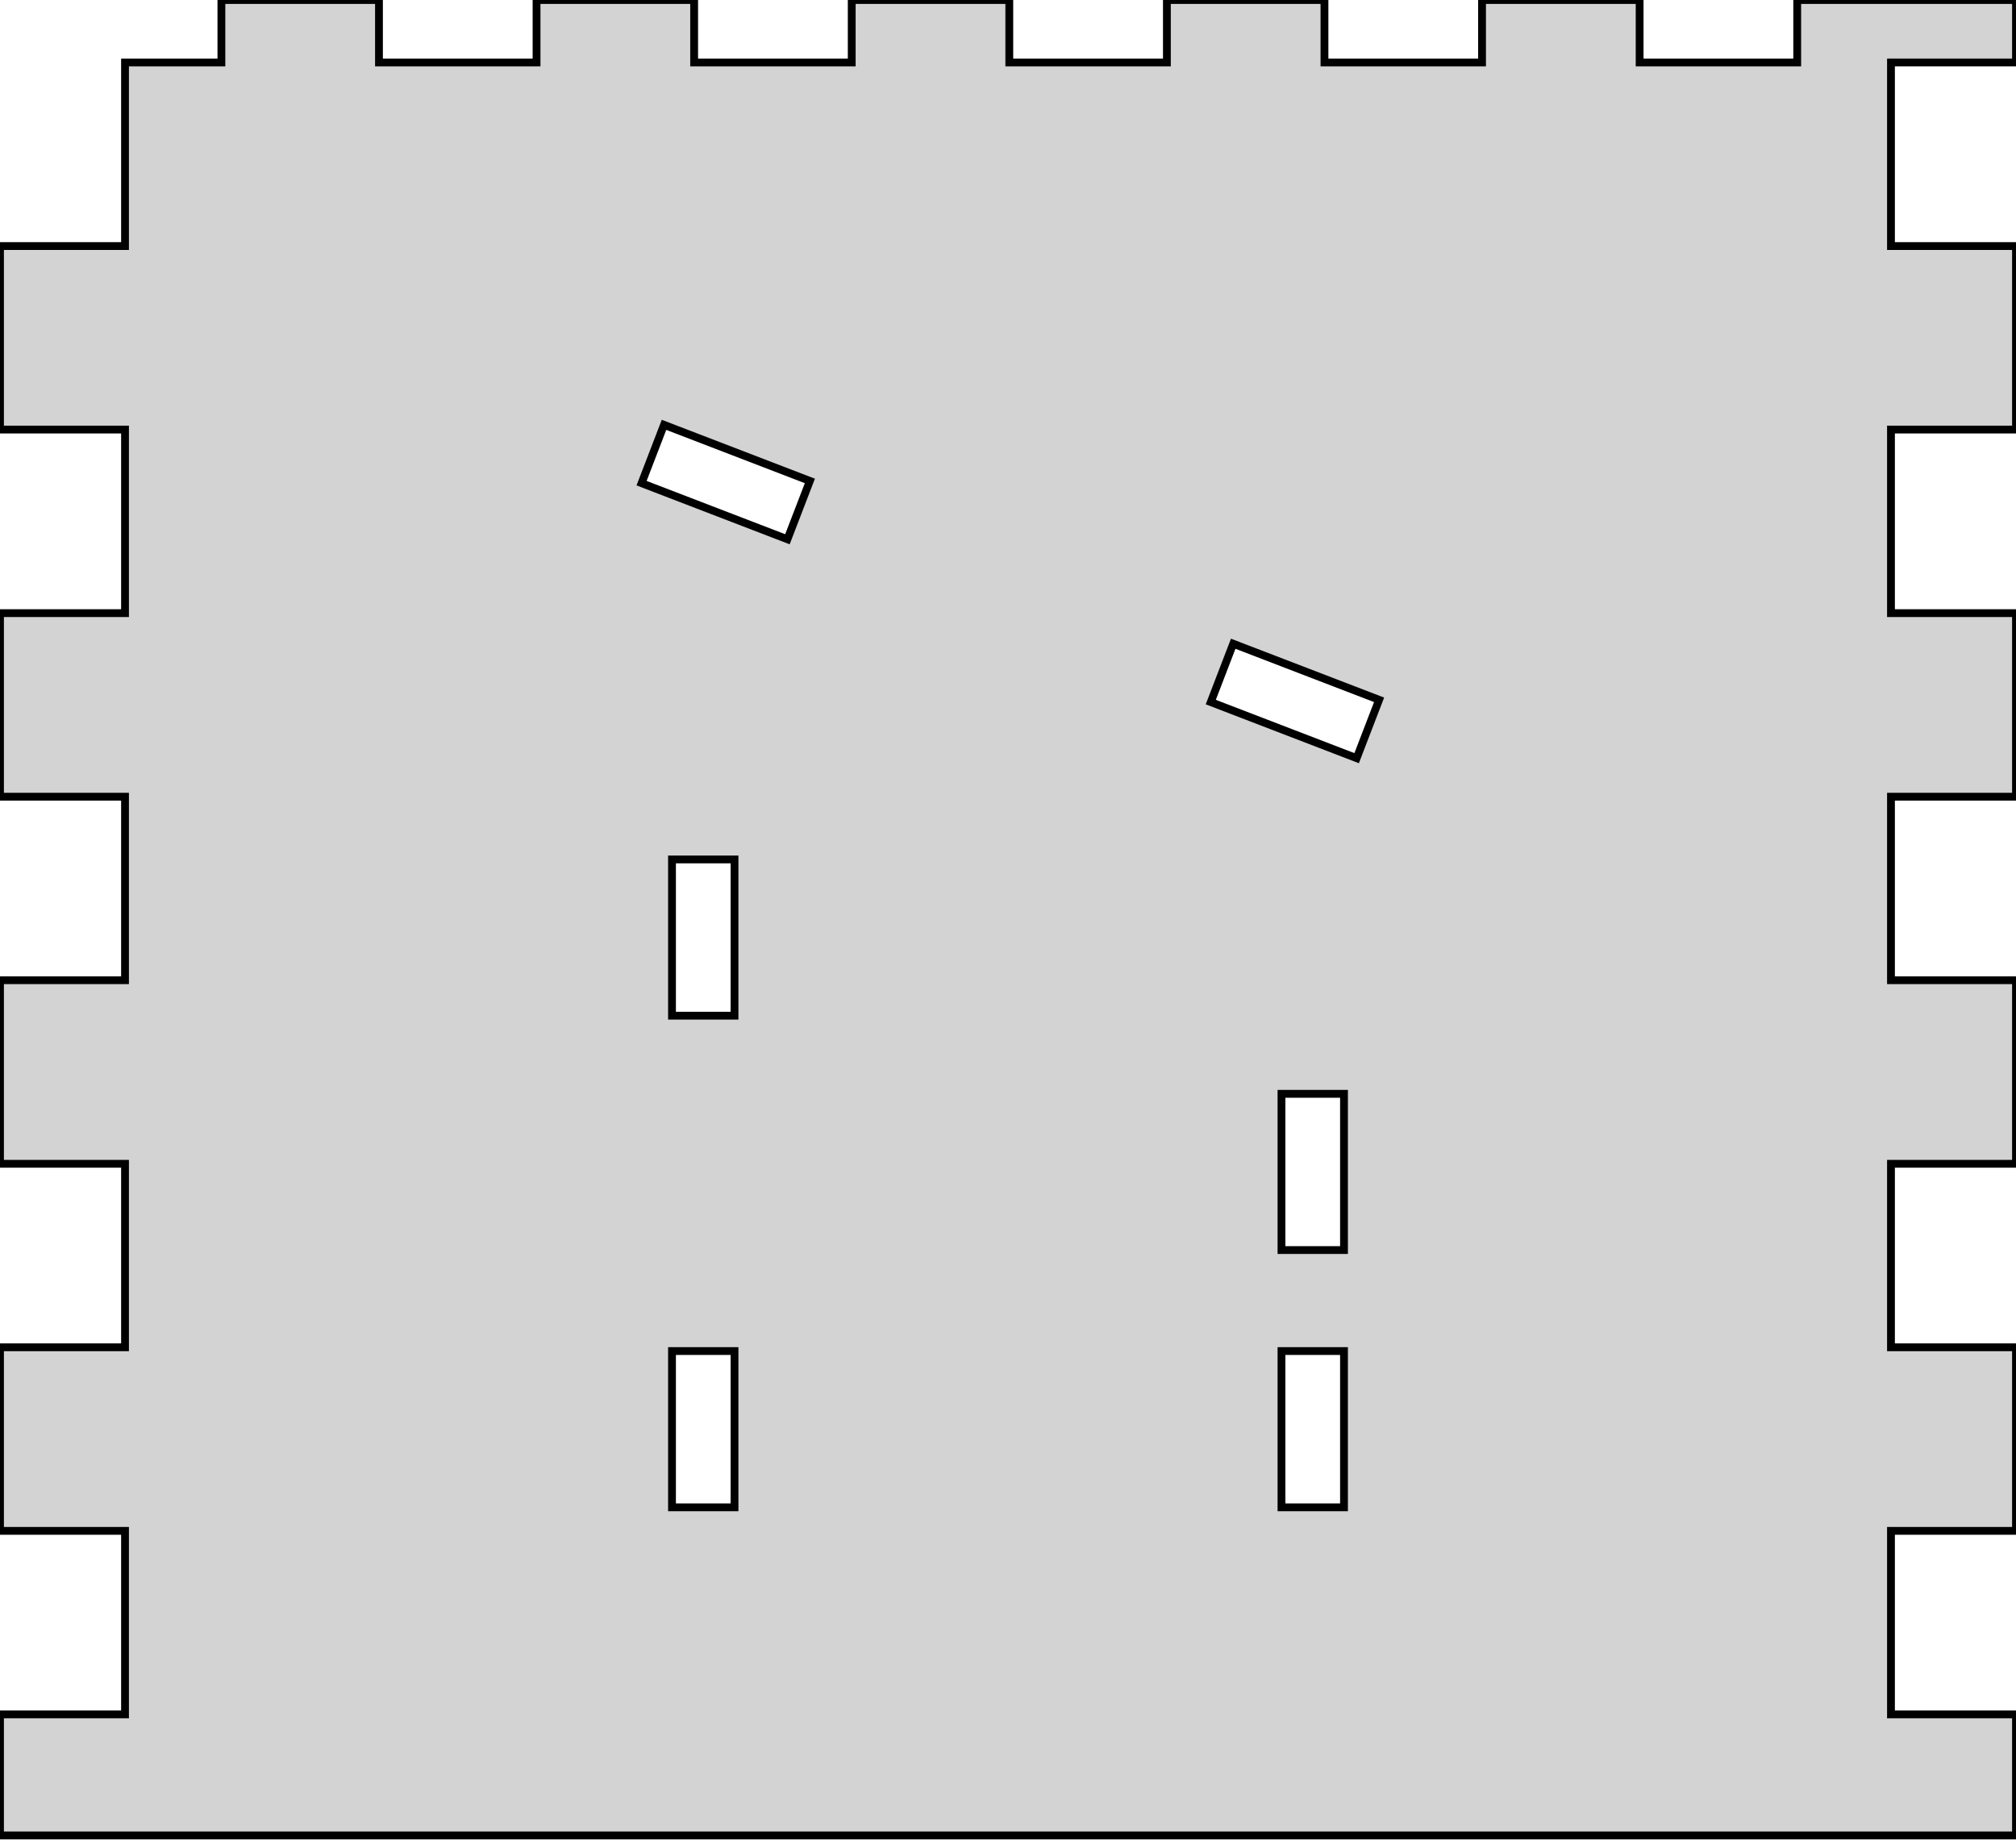
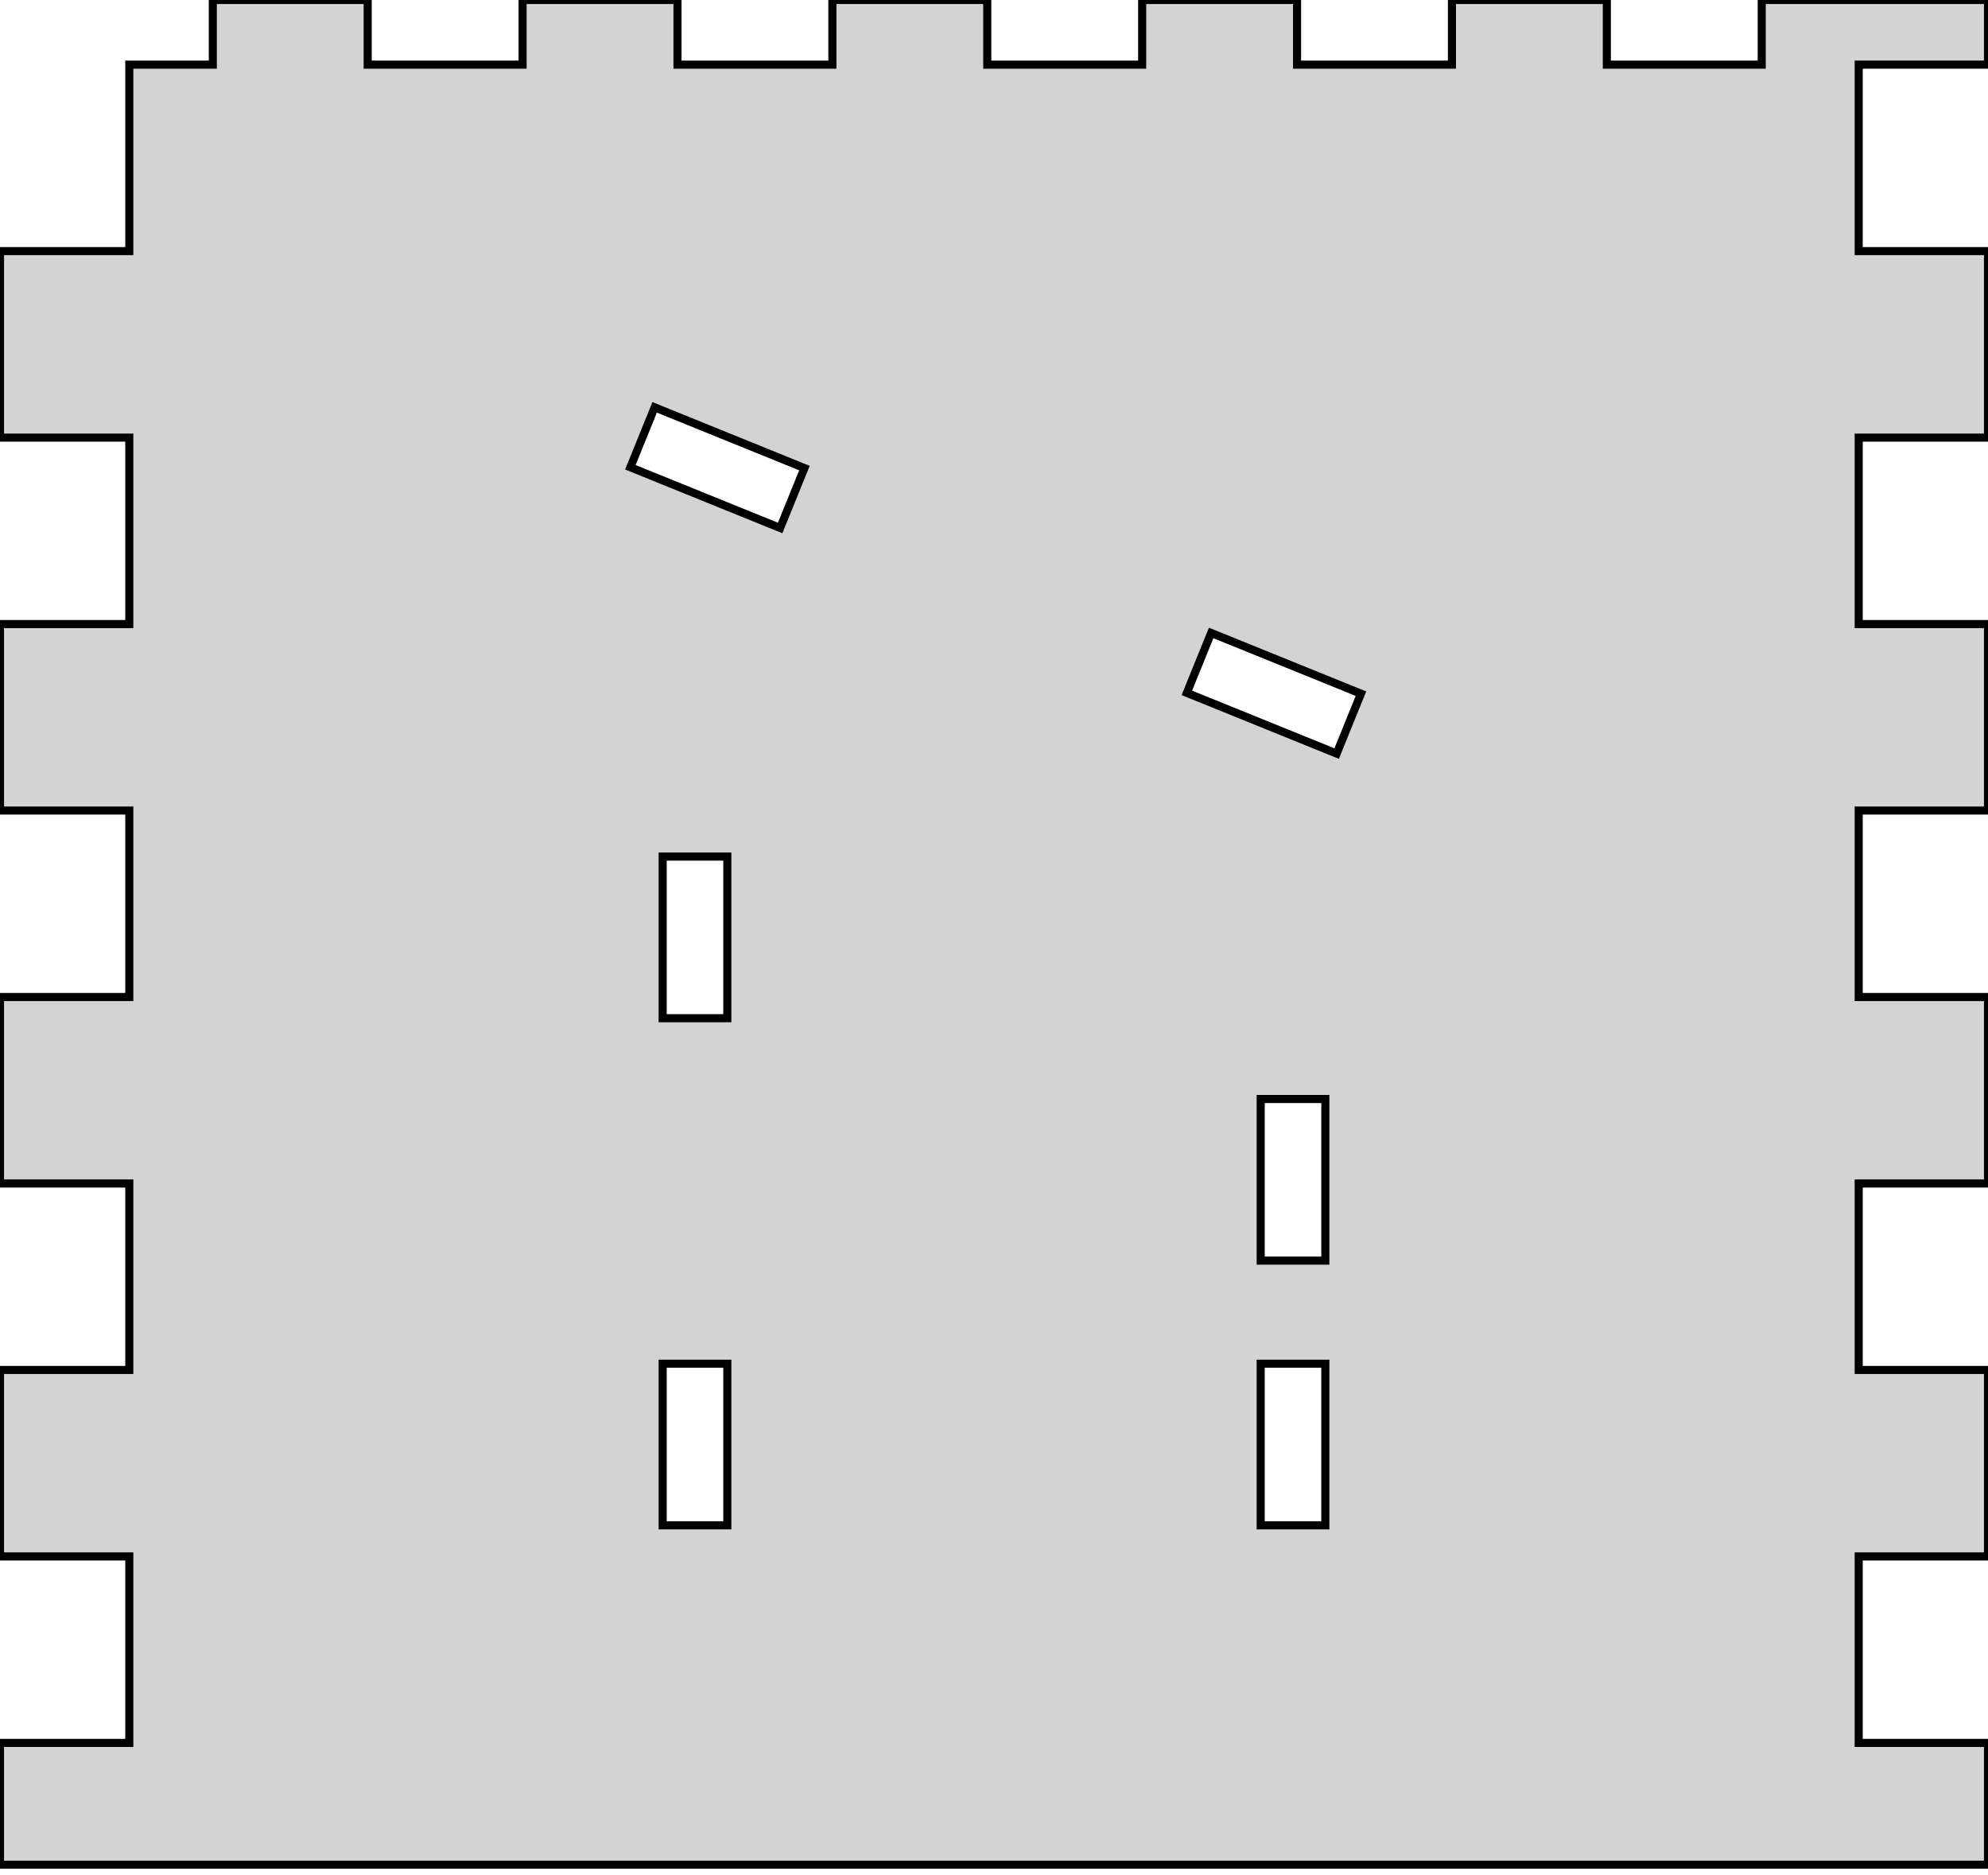
- <svg xmlns="http://www.w3.org/2000/svg" width="129mm" height="118mm" viewBox="-129 5 129 118" version="1.1">
-   <path d=" M -129,122.462 L 0,122.462 L 0,114.715 L -8,114.715 L -8,102.969 L 0,102.969  L 0,91.223 L -8,91.223 L -8,79.477 L 0,79.477 L 0,67.731 L -8,67.731  L -8,55.985 L 0,55.985 L 0,44.239 L -8,44.239 L -8,32.492 L 0,32.492  L 0,20.746 L -8,20.746 L -8,9 L 0,9 L 0,5 L -14,5  L -14,9 L -24.083,9 L -24.083,5 L -34.167,5 L -34.167,9 L -44.25,9  L -44.25,5 L -54.333,5 L -54.333,9 L -64.417,9 L -64.417,5 L -74.5,5  L -74.5,9 L -84.583,9 L -84.583,5 L -94.667,5 L -94.667,9 L -104.75,9  L -104.75,5 L -114.833,5 L -114.833,9 L -121,9 L -121,20.746 L -129,20.746  L -129,32.492 L -121,32.492 L -121,44.239 L -129,44.239 L -129,55.985 L -121,55.985  L -121,67.731 L -129,67.731 L -129,79.477 L -121,79.477 L -121,91.223 L -129,91.223  L -129,102.969 L -121,102.969 L -121,114.715 L -129,114.715 z M -87.947,35.921 L -86.511,32.188 L -77.178,35.778 L -78.614,39.511 z M -86,101.462 L -86,91.462 L -82,91.462 L -82,101.462 z M -86,70 L -86,60 L -82,60 L -82,70 z M -51.525,49.93 L -50.089,46.197 L -40.755,49.786 L -42.191,53.52 z M -47,101.462 L -47,91.462 L -43,91.462 L -43,101.462 z M -47,85 L -47,75 L -43,75 L -43,85 z " stroke="black" fill="lightgray" stroke-width="0.5" />
+ <svg xmlns="http://www.w3.org/2000/svg" width="123mm" height="116mm" viewBox="-123 5 123 116" version="1.1">
+   <path d=" M -123,120.378 L 0,120.378 L 0,112.841 L -8,112.841 L -8,101.303 L 0,101.303  L 0,89.765 L -8,89.765 L -8,78.227 L 0,78.227 L 0,66.689 L -8,66.689  L -8,55.151 L 0,55.151 L 0,43.614 L -8,43.614 L -8,32.076 L 0,32.076  L 0,20.538 L -8,20.538 L -8,9 L 0,9 L 0,5 L -14,5  L -14,9 L -23.583,9 L -23.583,5 L -33.167,5 L -33.167,9 L -42.75,9  L -42.75,5 L -52.333,5 L -52.333,9 L -61.917,9 L -61.917,5 L -71.5,5  L -71.5,9 L -81.083,9 L -81.083,5 L -90.667,5 L -90.667,9 L -100.25,9  L -100.25,5 L -109.833,5 L -109.833,9 L -115,9 L -115,20.538 L -123,20.538  L -123,32.076 L -115,32.076 L -115,43.614 L -123,43.614 L -123,55.151 L -115,55.151  L -115,66.689 L -123,66.689 L -123,78.227 L -115,78.227 L -115,89.765 L -123,89.765  L -123,101.303 L -115,101.303 L -115,112.841 L -123,112.841 z M -83.999,33.911 L -82.496,30.204 L -73.228,33.962 L -74.731,37.668 z M -82,99.378 L -82,89.378 L -78,89.378 L -78,99.378 z M -82,68 L -82,58 L -78,58 L -78,68 z M -49.568,47.87 L -48.065,44.163 L -38.797,47.92 L -40.3,51.627 z M -45,99.378 L -45,89.378 L -41,89.378 L -41,99.378 z M -45,83 L -45,73 L -41,73 L -41,83 z " stroke="black" fill="lightgray" stroke-width="0.5" />
</svg>
